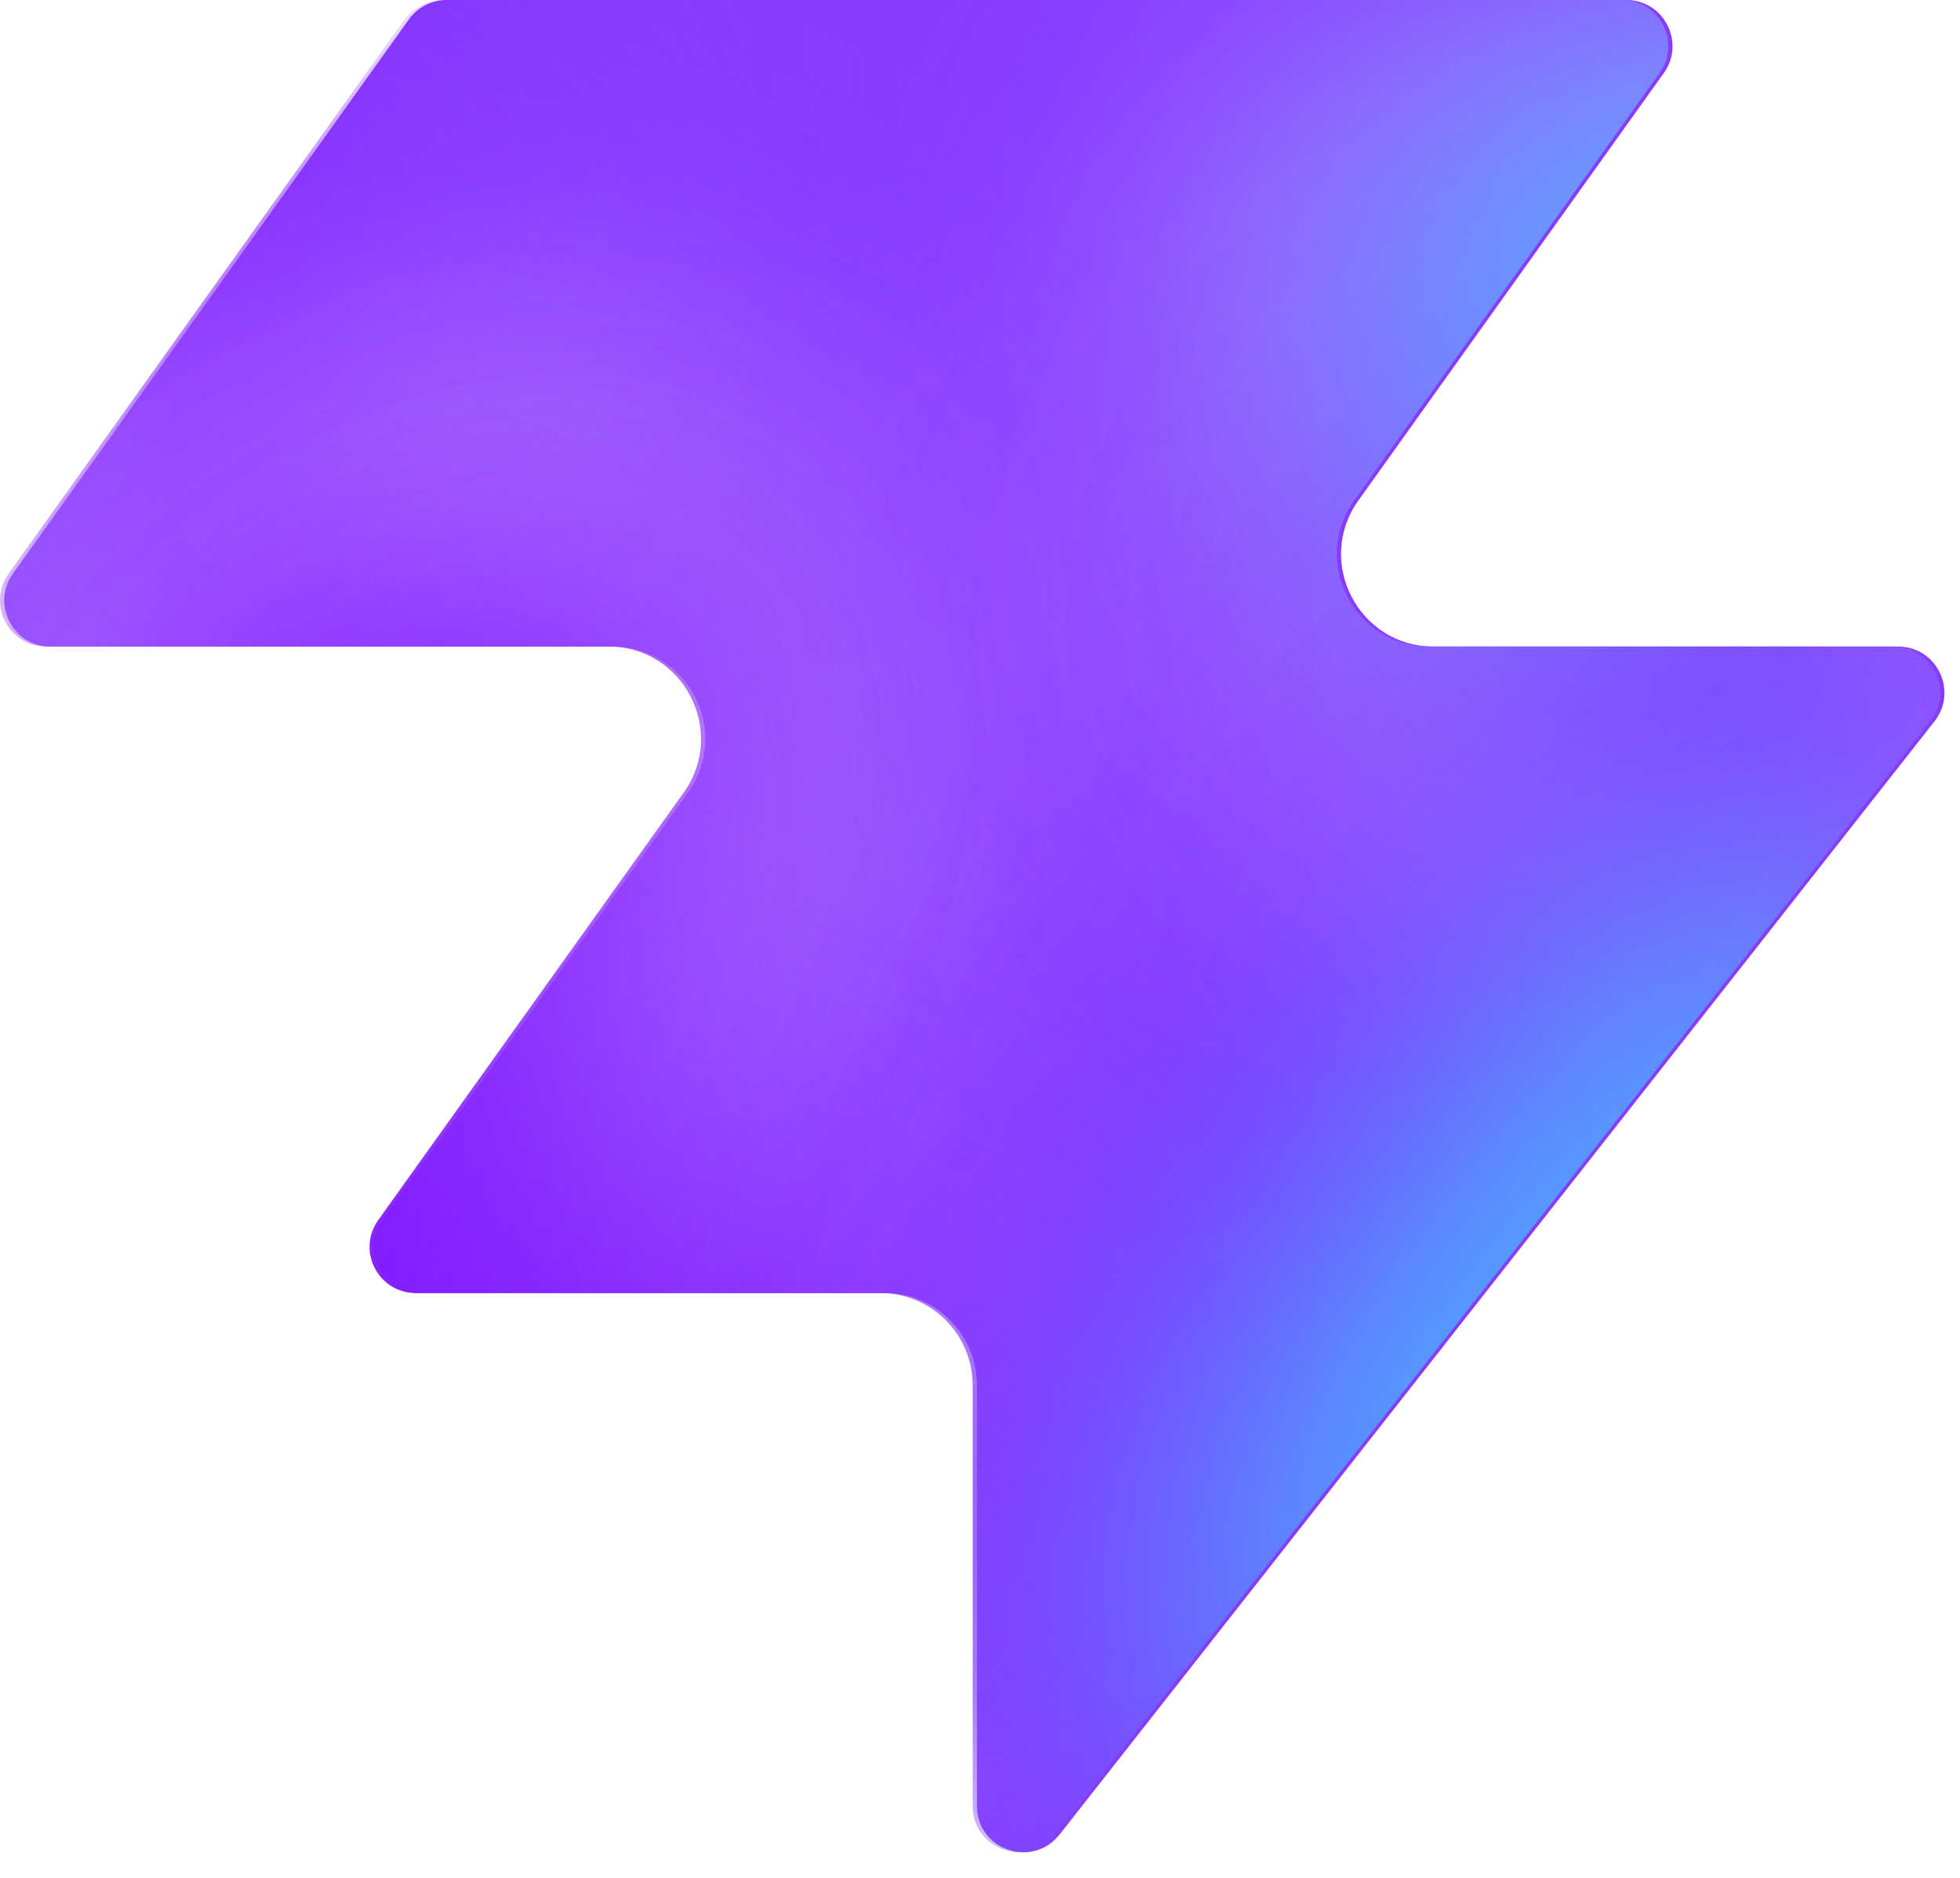
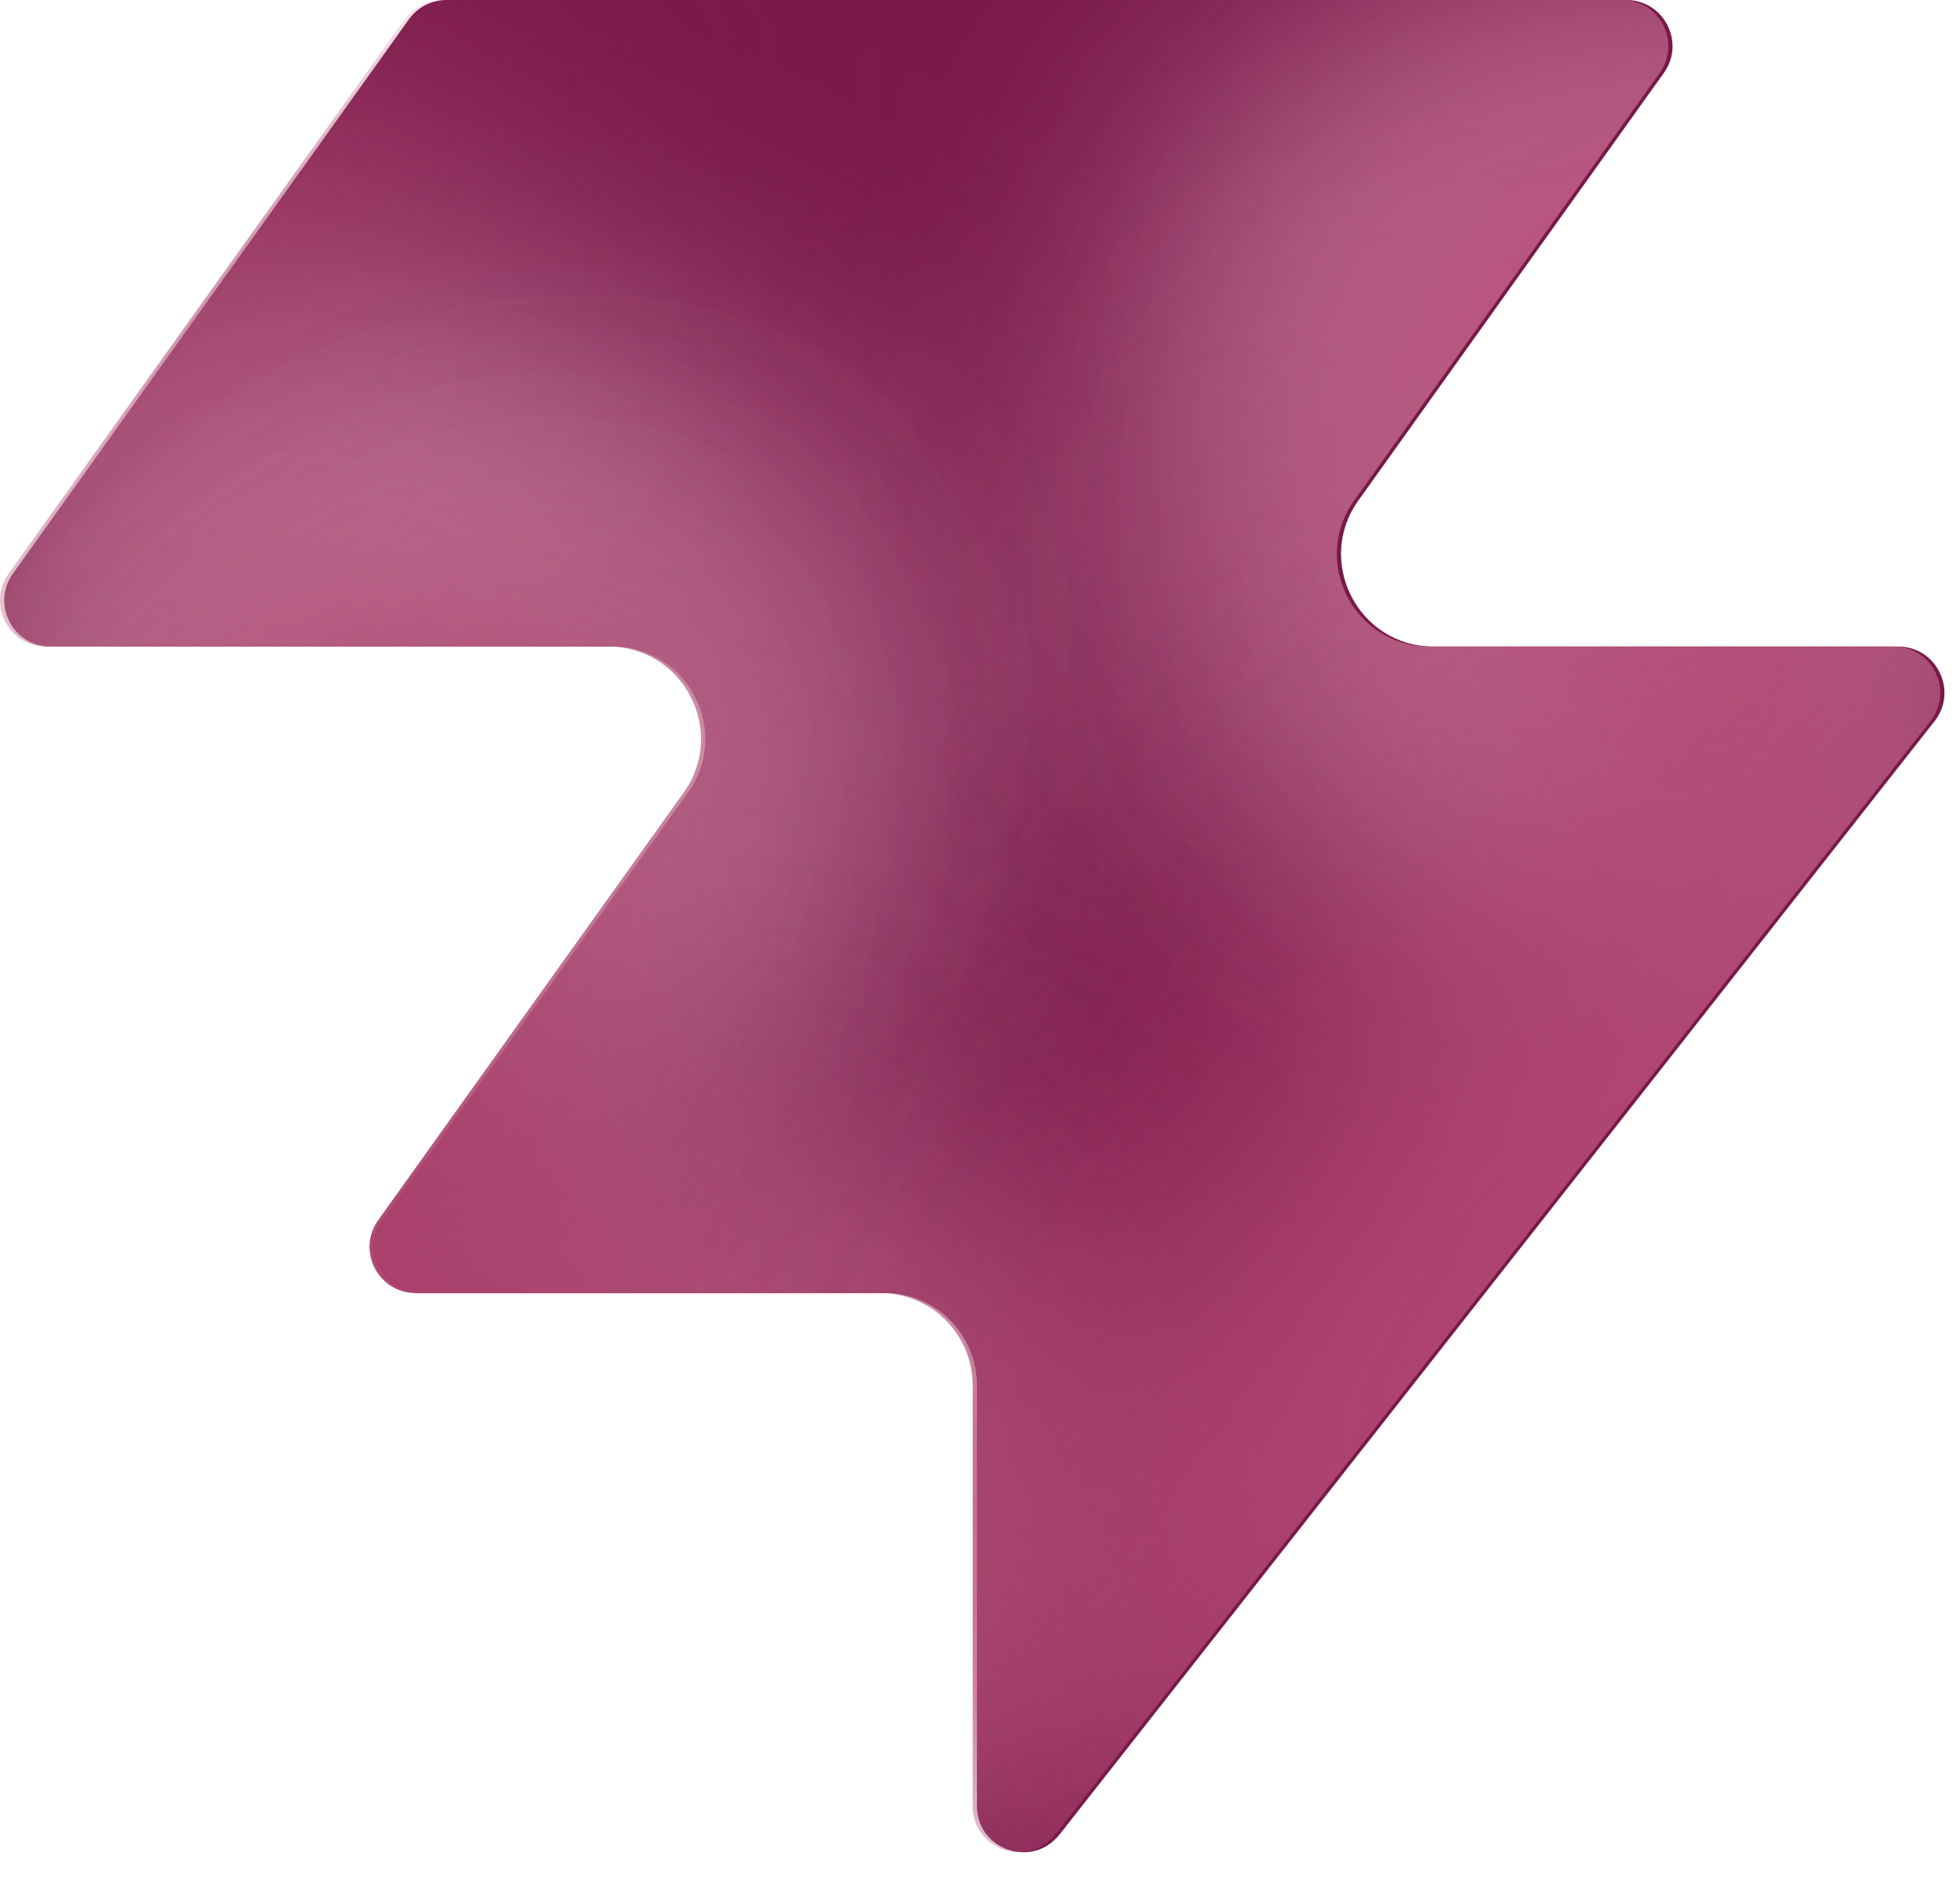
<svg xmlns="http://www.w3.org/2000/svg" width="48" height="46" fill="none" viewBox="0 0 48 46">
-   <path fill="#863bff" d="M25.946 44.938c-.664.845-2.021.375-2.021-.698V33.937a2.26 2.26 0 0 0-2.262-2.262H10.287c-.92 0-1.456-1.04-.92-1.788l7.48-10.471c1.07-1.497 0-3.578-1.842-3.578H1.237c-.92 0-1.456-1.04-.92-1.788L10.013.474c.214-.297.556-.474.92-.474h28.894c.92 0 1.456 1.04.92 1.788l-7.48 10.471c-1.07 1.498 0 3.579 1.842 3.579h11.377c.943 0 1.473 1.088.89 1.83L25.947 44.94z" style="fill:#863bff;fill:color(display-p3 .525 .23 1);fill-opacity:1" />
+   <path fill="#79184a" d="M25.946 44.938c-.664.845-2.021.375-2.021-.698V33.937a2.26 2.26 0 0 0-2.262-2.262H10.287c-.92 0-1.456-1.04-.92-1.788l7.48-10.471c1.07-1.497 0-3.578-1.842-3.578H1.237c-.92 0-1.456-1.04-.92-1.788L10.013.474c.214-.297.556-.474.92-.474h28.894c.92 0 1.456 1.04.92 1.788l-7.48 10.471c-1.07 1.498 0 3.579 1.842 3.579h11.377c.943 0 1.473 1.088.89 1.83L25.947 44.94z" style="fill:#79184a;fill:color(display-p3 .474 .094 .29);fill-opacity:1" />
  <mask id="a" width="48" height="46" x="0" y="0" maskUnits="userSpaceOnUse" style="mask-type:alpha">
    <path fill="#000" d="M25.842 44.938c-.664.844-2.021.375-2.021-.698V33.937a2.26 2.26 0 0 0-2.262-2.262H10.183c-.92 0-1.456-1.04-.92-1.788l7.48-10.471c1.07-1.498 0-3.579-1.842-3.579H1.133c-.92 0-1.456-1.04-.92-1.787L9.91.473c.214-.297.556-.474.92-.474h28.894c.92 0 1.456 1.04.92 1.788l-7.48 10.471c-1.07 1.498 0 3.578 1.842 3.578h11.377c.943 0 1.473 1.088.89 1.832L25.843 44.94z" style="fill:#000;fill-opacity:1" />
  </mask>
  <g mask="url(#a)">
    <g filter="url(#b)">
-       <ellipse cx="5.508" cy="14.704" fill="#ede6ff" rx="5.508" ry="14.704" style="fill:#ede6ff;fill:color(display-p3 .927 .903 1);fill-opacity:1" transform="matrix(.00324 1 1 -.00324 -4.47 31.516)" />
+       <ellipse cx="5.508" cy="14.704" fill="#f8eaf0" rx="5.508" ry="14.704" style="fill:#f8eaf0;fill:color(display-p3 .973 .918 .941);fill-opacity:1" transform="matrix(.00324 1 1 -.00324 -4.47 31.516)" />
    </g>
    <g filter="url(#c)">
-       <ellipse cx="10.399" cy="29.851" fill="#ede6ff" rx="10.399" ry="29.851" style="fill:#ede6ff;fill:color(display-p3 .927 .903 1);fill-opacity:1" transform="matrix(.00324 1 1 -.00324 -39.328 7.883)" />
+       <ellipse cx="10.399" cy="29.851" fill="#f8eaf0" rx="10.399" ry="29.851" style="fill:#f8eaf0;fill:color(display-p3 .973 .918 .941);fill-opacity:1" transform="matrix(.00324 1 1 -.00324 -39.328 7.883)" />
    </g>
    <g filter="url(#d)">
-       <ellipse cx="5.508" cy="30.487" fill="#7e14ff" rx="5.508" ry="30.487" style="fill:#7e14ff;fill:color(display-p3 .492 .077 1);fill-opacity:1" transform="rotate(89.814 -25.913 -14.639)scale(1 -1)" />
+       <ellipse cx="5.508" cy="30.487" fill="#a83b67" rx="5.508" ry="30.487" style="fill:#a83b67;fill:color(display-p3 .659 .231 .404);fill-opacity:1" transform="rotate(89.814 -25.913 -14.639)scale(1 -1)" />
    </g>
    <g filter="url(#e)">
-       <ellipse cx="5.508" cy="30.599" fill="#7e14ff" rx="5.508" ry="30.599" style="fill:#7e14ff;fill:color(display-p3 .492 .077 1);fill-opacity:1" transform="rotate(89.814 -32.644 -3.334)scale(1 -1)" />
+       <ellipse cx="5.508" cy="30.599" fill="#a83b67" rx="5.508" ry="30.599" style="fill:#a83b67;fill:color(display-p3 .659 .231 .404);fill-opacity:1" transform="rotate(89.814 -32.644 -3.334)scale(1 -1)" />
    </g>
    <g filter="url(#f)">
-       <ellipse cx="5.508" cy="30.599" fill="#7e14ff" rx="5.508" ry="30.599" style="fill:#7e14ff;fill:color(display-p3 .492 .077 1);fill-opacity:1" transform="matrix(.00324 1 1 -.00324 -34.34 30.47)" />
+       <ellipse cx="5.508" cy="30.599" fill="#a83b67" rx="5.508" ry="30.599" style="fill:#a83b67;fill:color(display-p3 .659 .231 .404);fill-opacity:1" transform="matrix(.00324 1 1 -.00324 -34.34 30.47)" />
    </g>
    <g filter="url(#g)">
-       <ellipse cx="14.072" cy="22.078" fill="#ede6ff" rx="14.072" ry="22.078" style="fill:#ede6ff;fill:color(display-p3 .927 .903 1);fill-opacity:1" transform="rotate(93.35 24.506 48.493)scale(-1 1)" />
+       <ellipse cx="14.072" cy="22.078" fill="#f8eaf0" rx="14.072" ry="22.078" style="fill:#f8eaf0;fill:color(display-p3 .973 .918 .941);fill-opacity:1" transform="rotate(93.35 24.506 48.493)scale(-1 1)" />
    </g>
    <g filter="url(#h)">
-       <ellipse cx="3.47" cy="21.501" fill="#7e14ff" rx="3.47" ry="21.501" style="fill:#7e14ff;fill:color(display-p3 .492 .077 1);fill-opacity:1" transform="rotate(89.009 28.708 47.59)scale(-1 1)" />
+       <ellipse cx="3.47" cy="21.501" fill="#a83b67" rx="3.47" ry="21.501" style="fill:#a83b67;fill:color(display-p3 .659 .231 .404);fill-opacity:1" transform="rotate(89.009 28.708 47.59)scale(-1 1)" />
    </g>
    <g filter="url(#i)">
-       <ellipse cx="3.47" cy="21.501" fill="#7e14ff" rx="3.47" ry="21.501" style="fill:#7e14ff;fill:color(display-p3 .492 .077 1);fill-opacity:1" transform="rotate(89.009 28.708 47.59)scale(-1 1)" />
+       <ellipse cx="3.47" cy="21.501" fill="#a83b67" rx="3.47" ry="21.501" style="fill:#a83b67;fill:color(display-p3 .659 .231 .404);fill-opacity:1" transform="rotate(89.009 28.708 47.59)scale(-1 1)" />
    </g>
    <g filter="url(#j)">
-       <ellipse cx=".387" cy="8.972" fill="#7e14ff" rx="4.407" ry="29.108" style="fill:#7e14ff;fill:color(display-p3 .492 .077 1);fill-opacity:1" transform="rotate(39.51 .387 8.972)" />
+       <ellipse cx=".387" cy="8.972" fill="#a83b67" rx="4.407" ry="29.108" style="fill:#a83b67;fill:color(display-p3 .659 .231 .404);fill-opacity:1" transform="rotate(39.51 .387 8.972)" />
    </g>
    <g filter="url(#k)">
-       <ellipse cx="47.523" cy="-6.092" fill="#7e14ff" rx="4.407" ry="29.108" style="fill:#7e14ff;fill:color(display-p3 .492 .077 1);fill-opacity:1" transform="rotate(37.892 47.523 -6.092)" />
+       <ellipse cx="47.523" cy="-6.092" fill="#a83b67" rx="4.407" ry="29.108" style="fill:#a83b67;fill:color(display-p3 .659 .231 .404);fill-opacity:1" transform="rotate(37.892 47.523 -6.092)" />
    </g>
    <g filter="url(#l)">
-       <ellipse cx="41.412" cy="6.333" fill="#47bfff" rx="5.971" ry="9.665" style="fill:#47bfff;fill:color(display-p3 .28 .748 1);fill-opacity:1" transform="rotate(37.892 41.412 6.333)" />
+       <ellipse cx="41.412" cy="6.333" fill="#b64a76" rx="5.971" ry="9.665" style="fill:#b64a76;fill:color(display-p3 .714 .29 .463);fill-opacity:1" transform="rotate(37.892 41.412 6.333)" />
    </g>
    <g filter="url(#m)">
-       <ellipse cx="-1.879" cy="38.332" fill="#7e14ff" rx="4.407" ry="29.108" style="fill:#7e14ff;fill:color(display-p3 .492 .077 1);fill-opacity:1" transform="rotate(37.892 -1.88 38.332)" />
+       <ellipse cx="-1.879" cy="38.332" fill="#a83b67" rx="4.407" ry="29.108" style="fill:#a83b67;fill:color(display-p3 .659 .231 .404);fill-opacity:1" transform="rotate(37.892 -1.88 38.332)" />
    </g>
    <g filter="url(#n)">
-       <ellipse cx="-1.879" cy="38.332" fill="#7e14ff" rx="4.407" ry="29.108" style="fill:#7e14ff;fill:color(display-p3 .492 .077 1);fill-opacity:1" transform="rotate(37.892 -1.88 38.332)" />
+       <ellipse cx="-1.879" cy="38.332" fill="#a83b67" rx="4.407" ry="29.108" style="fill:#a83b67;fill:color(display-p3 .659 .231 .404);fill-opacity:1" transform="rotate(37.892 -1.88 38.332)" />
    </g>
    <g filter="url(#o)">
-       <ellipse cx="35.651" cy="29.907" fill="#7e14ff" rx="4.407" ry="29.108" style="fill:#7e14ff;fill:color(display-p3 .492 .077 1);fill-opacity:1" transform="rotate(37.892 35.651 29.907)" />
+       <ellipse cx="35.651" cy="29.907" fill="#a83b67" rx="4.407" ry="29.108" style="fill:#a83b67;fill:color(display-p3 .659 .231 .404);fill-opacity:1" transform="rotate(37.892 35.651 29.907)" />
    </g>
    <g filter="url(#p)">
-       <ellipse cx="38.418" cy="32.4" fill="#47bfff" rx="5.971" ry="15.297" style="fill:#47bfff;fill:color(display-p3 .28 .748 1);fill-opacity:1" transform="rotate(37.892 38.418 32.4)" />
+       <ellipse cx="38.418" cy="32.4" fill="#b64a76" rx="5.971" ry="15.297" style="fill:#b64a76;fill:color(display-p3 .714 .29 .463);fill-opacity:1" transform="rotate(37.892 38.418 32.4)" />
    </g>
  </g>
  <defs>
    <filter id="b" width="60.045" height="41.654" x="-19.77" y="16.149" color-interpolation-filters="sRGB" filterUnits="userSpaceOnUse">
      <feFlood flood-opacity="0" result="BackgroundImageFix" />
      <feBlend in="SourceGraphic" in2="BackgroundImageFix" result="shape" />
      <feGaussianBlur result="effect1_foregroundBlur_2002_17158" stdDeviation="7.659" />
    </filter>
    <filter id="c" width="90.34" height="51.437" x="-54.613" y="-7.533" color-interpolation-filters="sRGB" filterUnits="userSpaceOnUse">
      <feFlood flood-opacity="0" result="BackgroundImageFix" />
      <feBlend in="SourceGraphic" in2="BackgroundImageFix" result="shape" />
      <feGaussianBlur result="effect1_foregroundBlur_2002_17158" stdDeviation="7.659" />
    </filter>
    <filter id="d" width="79.355" height="29.4" x="-49.64" y="2.03" color-interpolation-filters="sRGB" filterUnits="userSpaceOnUse">
      <feFlood flood-opacity="0" result="BackgroundImageFix" />
      <feBlend in="SourceGraphic" in2="BackgroundImageFix" result="shape" />
      <feGaussianBlur result="effect1_foregroundBlur_2002_17158" stdDeviation="4.596" />
    </filter>
    <filter id="e" width="79.579" height="29.4" x="-45.045" y="20.029" color-interpolation-filters="sRGB" filterUnits="userSpaceOnUse">
      <feFlood flood-opacity="0" result="BackgroundImageFix" />
      <feBlend in="SourceGraphic" in2="BackgroundImageFix" result="shape" />
      <feGaussianBlur result="effect1_foregroundBlur_2002_17158" stdDeviation="4.596" />
    </filter>
    <filter id="f" width="79.579" height="29.4" x="-43.513" y="21.178" color-interpolation-filters="sRGB" filterUnits="userSpaceOnUse">
      <feFlood flood-opacity="0" result="BackgroundImageFix" />
      <feBlend in="SourceGraphic" in2="BackgroundImageFix" result="shape" />
      <feGaussianBlur result="effect1_foregroundBlur_2002_17158" stdDeviation="4.596" />
    </filter>
    <filter id="g" width="74.749" height="58.852" x="15.756" y="-17.901" color-interpolation-filters="sRGB" filterUnits="userSpaceOnUse">
      <feFlood flood-opacity="0" result="BackgroundImageFix" />
      <feBlend in="SourceGraphic" in2="BackgroundImageFix" result="shape" />
      <feGaussianBlur result="effect1_foregroundBlur_2002_17158" stdDeviation="7.659" />
    </filter>
    <filter id="h" width="61.377" height="25.362" x="23.548" y="2.284" color-interpolation-filters="sRGB" filterUnits="userSpaceOnUse">
      <feFlood flood-opacity="0" result="BackgroundImageFix" />
      <feBlend in="SourceGraphic" in2="BackgroundImageFix" result="shape" />
      <feGaussianBlur result="effect1_foregroundBlur_2002_17158" stdDeviation="4.596" />
    </filter>
    <filter id="i" width="61.377" height="25.362" x="23.548" y="2.284" color-interpolation-filters="sRGB" filterUnits="userSpaceOnUse">
      <feFlood flood-opacity="0" result="BackgroundImageFix" />
      <feBlend in="SourceGraphic" in2="BackgroundImageFix" result="shape" />
      <feGaussianBlur result="effect1_foregroundBlur_2002_17158" stdDeviation="4.596" />
    </filter>
    <filter id="j" width="56.045" height="63.649" x="-27.636" y="-22.853" color-interpolation-filters="sRGB" filterUnits="userSpaceOnUse">
      <feFlood flood-opacity="0" result="BackgroundImageFix" />
      <feBlend in="SourceGraphic" in2="BackgroundImageFix" result="shape" />
      <feGaussianBlur result="effect1_foregroundBlur_2002_17158" stdDeviation="4.596" />
    </filter>
    <filter id="k" width="54.814" height="64.646" x="20.116" y="-38.415" color-interpolation-filters="sRGB" filterUnits="userSpaceOnUse">
      <feFlood flood-opacity="0" result="BackgroundImageFix" />
      <feBlend in="SourceGraphic" in2="BackgroundImageFix" result="shape" />
      <feGaussianBlur result="effect1_foregroundBlur_2002_17158" stdDeviation="4.596" />
    </filter>
    <filter id="l" width="33.541" height="35.313" x="24.641" y="-11.323" color-interpolation-filters="sRGB" filterUnits="userSpaceOnUse">
      <feFlood flood-opacity="0" result="BackgroundImageFix" />
      <feBlend in="SourceGraphic" in2="BackgroundImageFix" result="shape" />
      <feGaussianBlur result="effect1_foregroundBlur_2002_17158" stdDeviation="4.596" />
    </filter>
    <filter id="m" width="54.814" height="64.646" x="-29.286" y="6.009" color-interpolation-filters="sRGB" filterUnits="userSpaceOnUse">
      <feFlood flood-opacity="0" result="BackgroundImageFix" />
      <feBlend in="SourceGraphic" in2="BackgroundImageFix" result="shape" />
      <feGaussianBlur result="effect1_foregroundBlur_2002_17158" stdDeviation="4.596" />
    </filter>
    <filter id="n" width="54.814" height="64.646" x="-29.286" y="6.009" color-interpolation-filters="sRGB" filterUnits="userSpaceOnUse">
      <feFlood flood-opacity="0" result="BackgroundImageFix" />
      <feBlend in="SourceGraphic" in2="BackgroundImageFix" result="shape" />
      <feGaussianBlur result="effect1_foregroundBlur_2002_17158" stdDeviation="4.596" />
    </filter>
    <filter id="o" width="54.814" height="64.646" x="8.244" y="-2.416" color-interpolation-filters="sRGB" filterUnits="userSpaceOnUse">
      <feFlood flood-opacity="0" result="BackgroundImageFix" />
      <feBlend in="SourceGraphic" in2="BackgroundImageFix" result="shape" />
      <feGaussianBlur result="effect1_foregroundBlur_2002_17158" stdDeviation="4.596" />
    </filter>
    <filter id="p" width="39.409" height="43.623" x="18.713" y="10.588" color-interpolation-filters="sRGB" filterUnits="userSpaceOnUse">
      <feFlood flood-opacity="0" result="BackgroundImageFix" />
      <feBlend in="SourceGraphic" in2="BackgroundImageFix" result="shape" />
      <feGaussianBlur result="effect1_foregroundBlur_2002_17158" stdDeviation="4.596" />
    </filter>
  </defs>
</svg>
